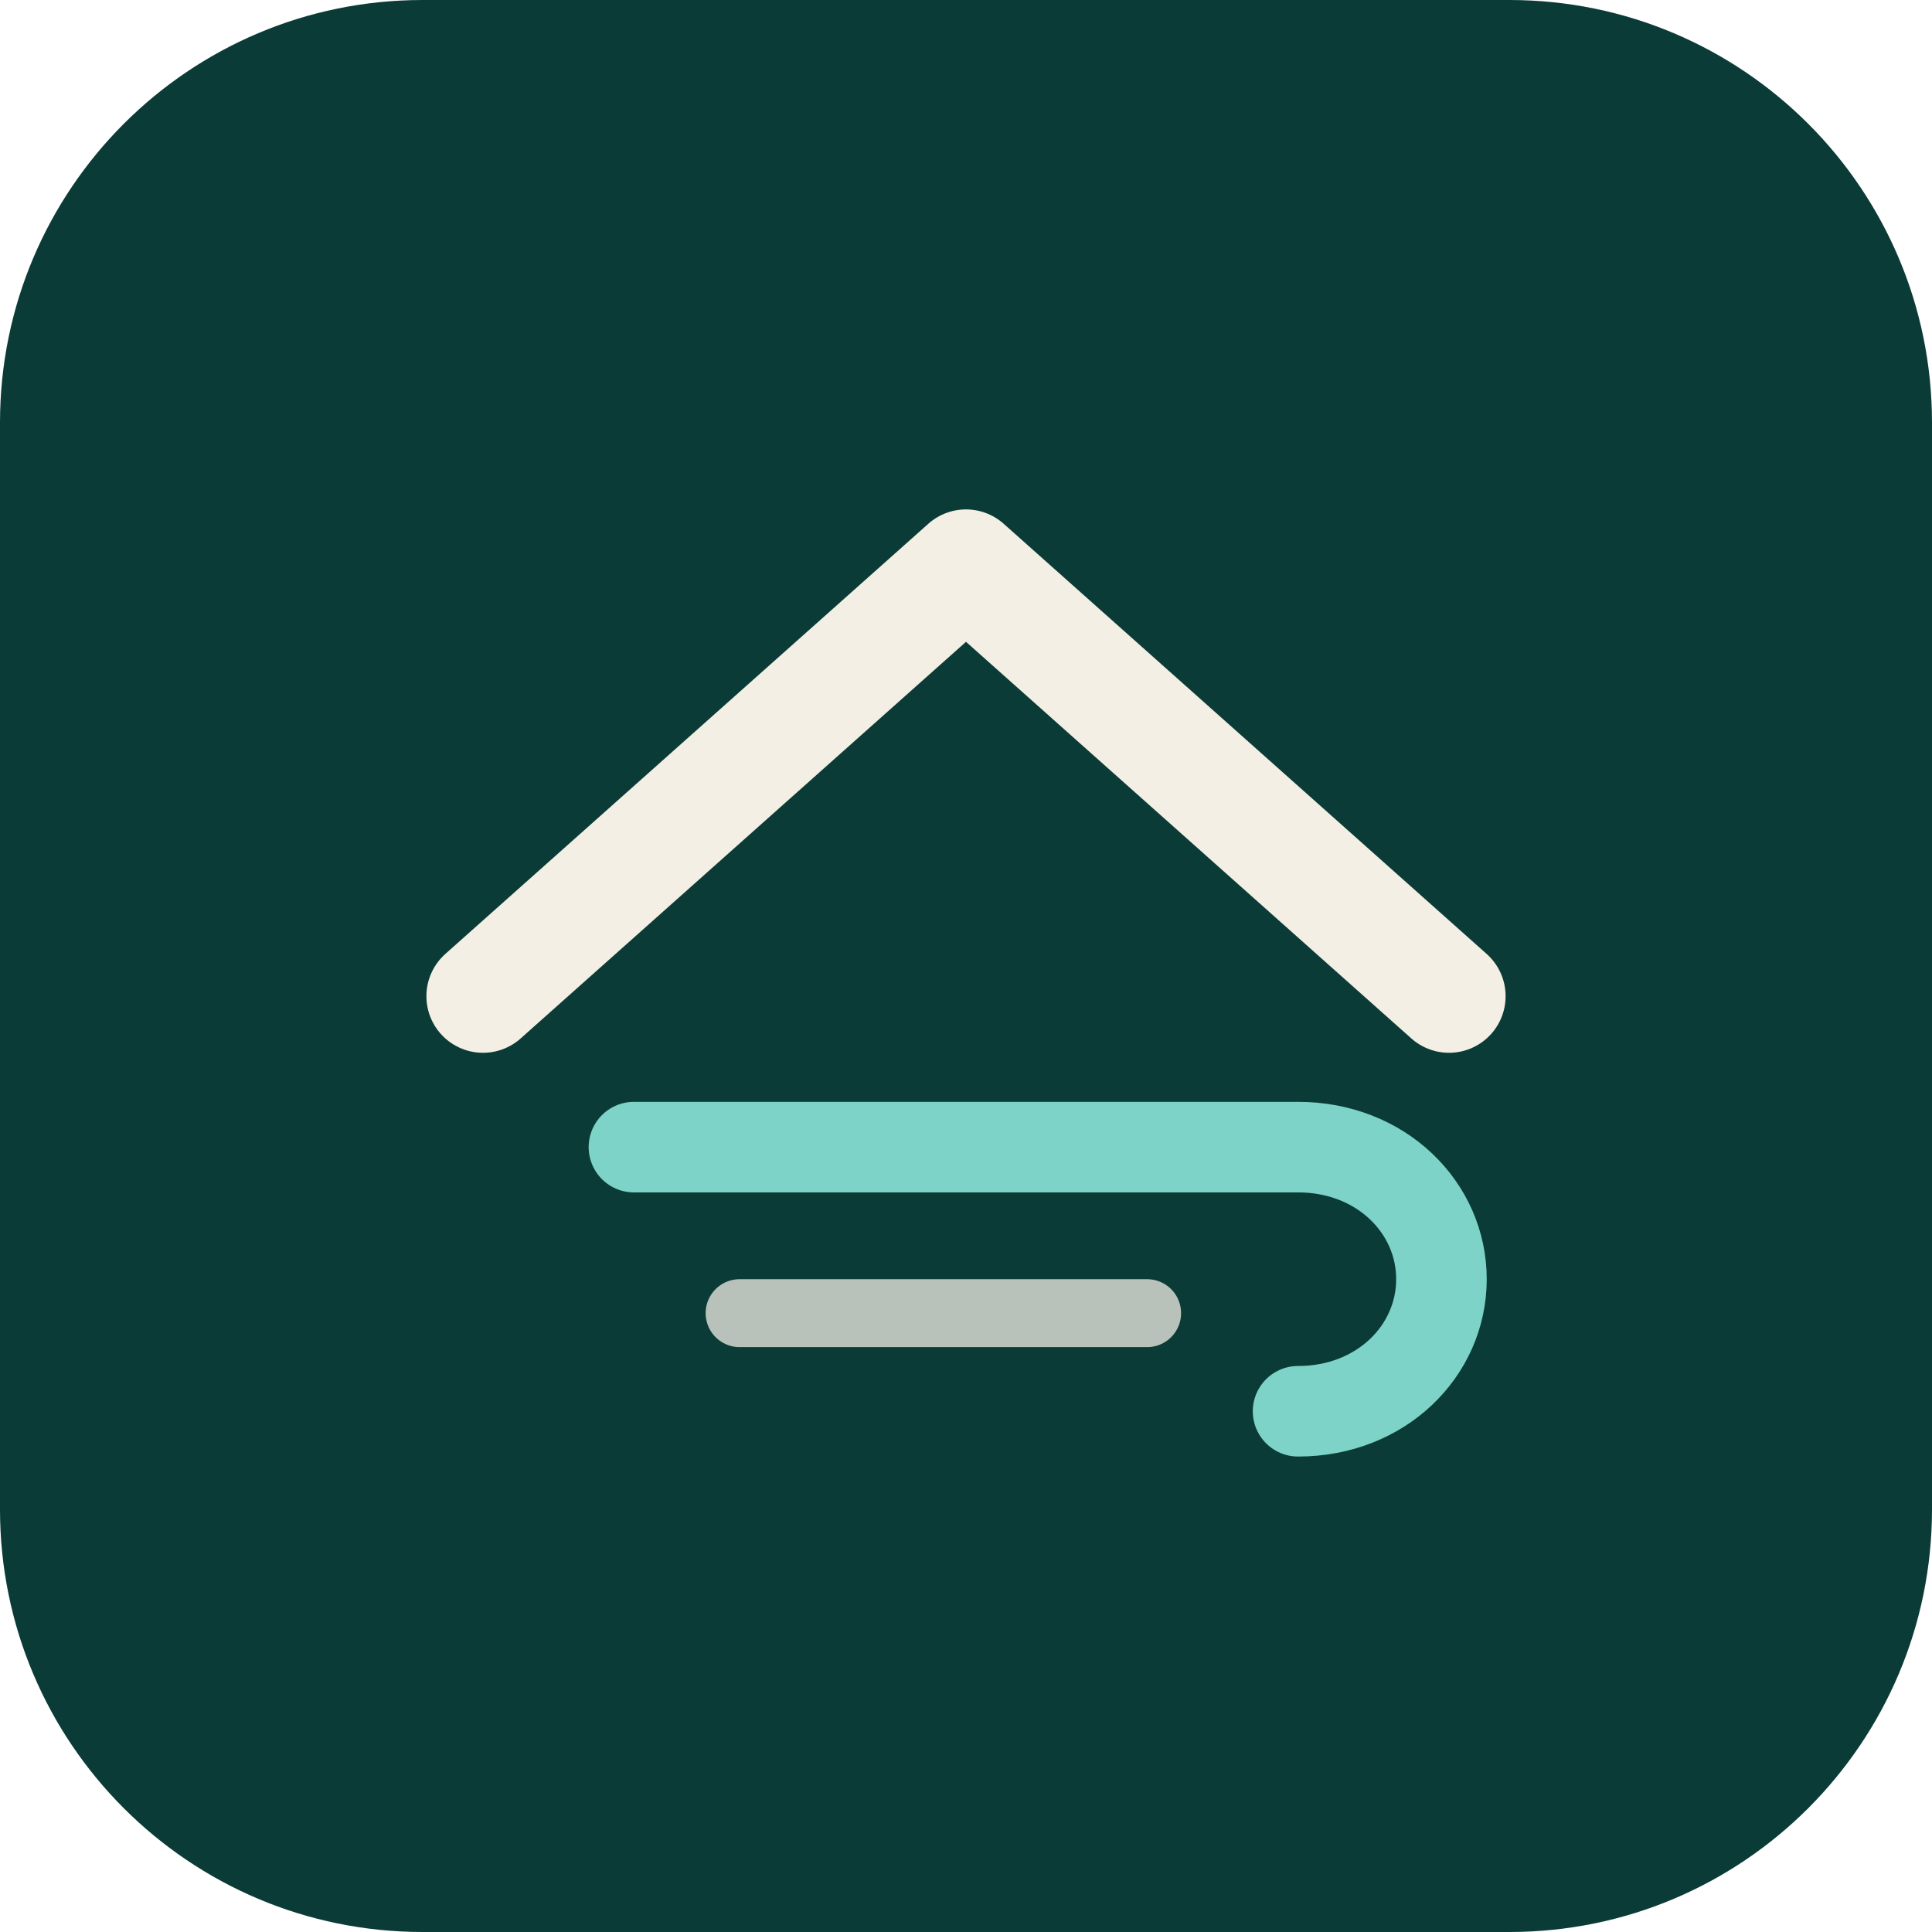
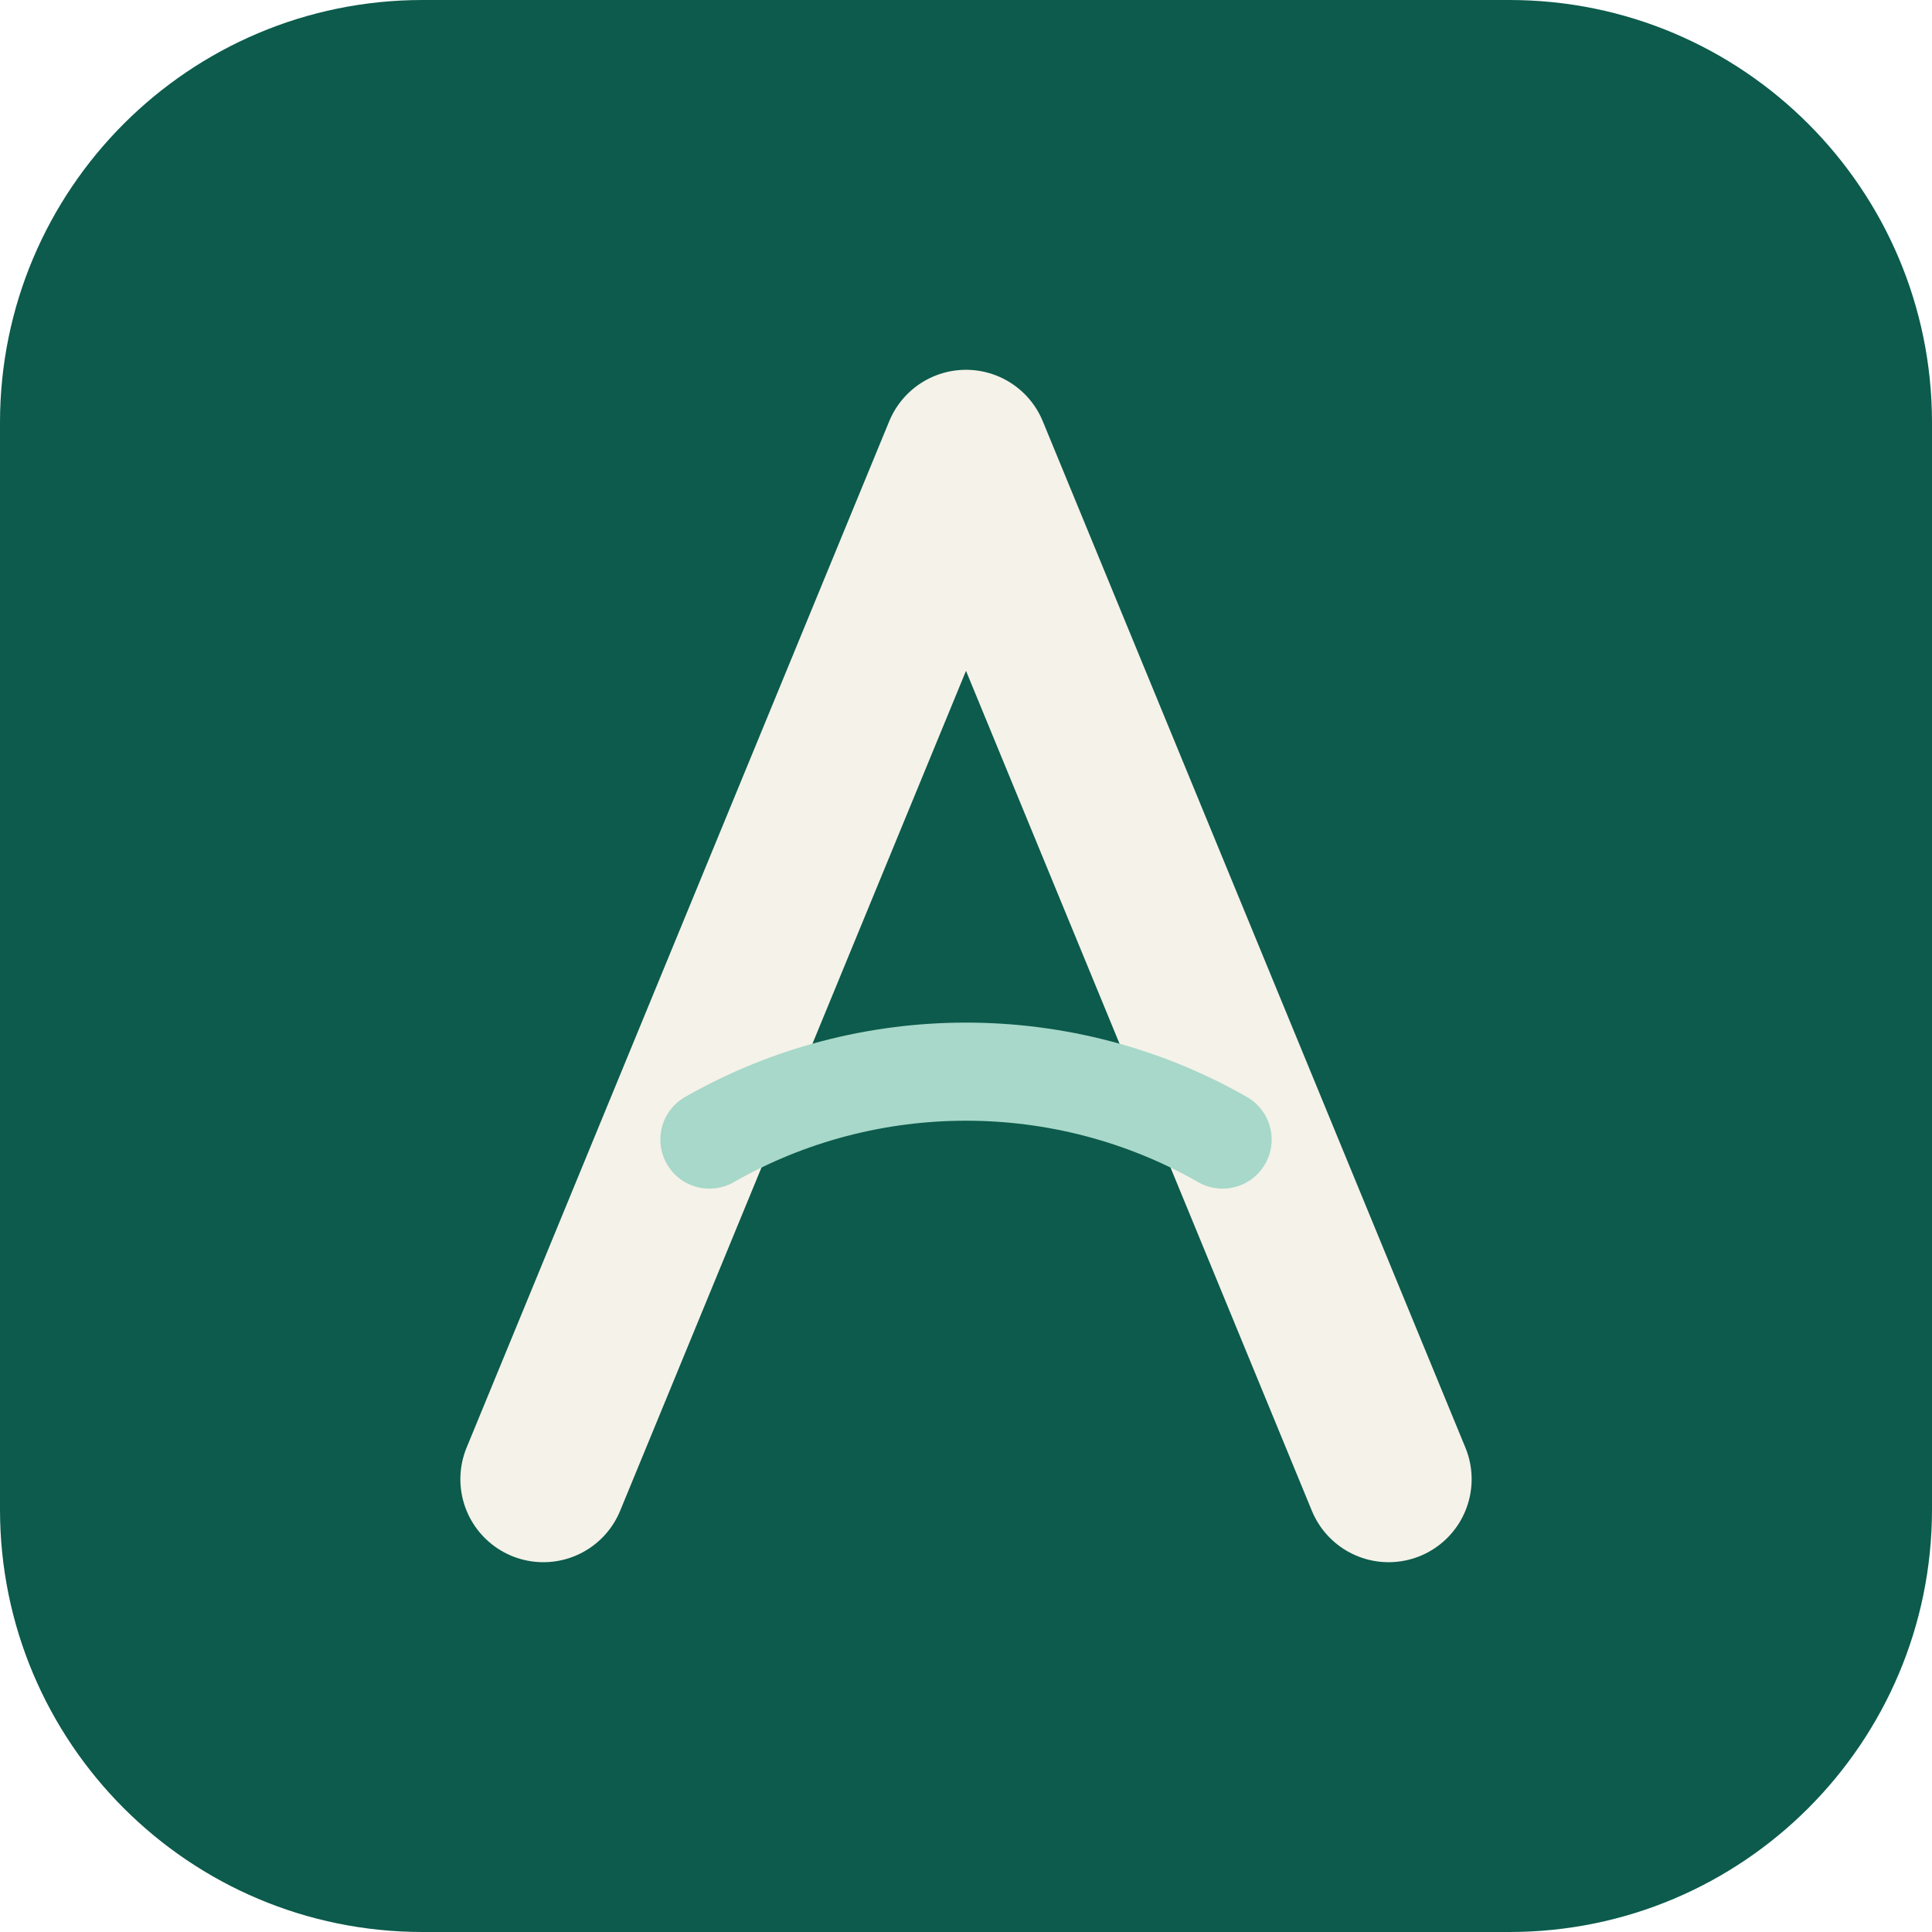
<svg xmlns="http://www.w3.org/2000/svg" viewBox="0 0 512 512" role="img" aria-label="AirMitra">
-   <rect width="512" height="512" rx="112" fill="#0B3B36" />
-   <path d="M128 264 256 150l128 114" fill="none" stroke="#F3EFE5" stroke-width="30" stroke-linecap="round" stroke-linejoin="round" />
-   <path d="M168 304h176c22 0 38 16 38 35s-16 35-38 35" fill="none" stroke="#7DD3C7" stroke-width="24" stroke-linecap="round" />
-   <path d="M196 348h108" fill="none" stroke="#F3EFE5" stroke-width="18" stroke-linecap="round" opacity=".75" />
+   <rect width="512" height="512" rx="112" fill="#0C5B4C" />
+   <path d="M144 392 256 120l112 272" fill="none" stroke="#F5F2E9" stroke-width="44" stroke-linecap="round" stroke-linejoin="round" />
+   <path d="M188 302c42-24 94-24 136 0" fill="none" stroke="#A7D8C9" stroke-width="26" stroke-linecap="round" />
</svg>
